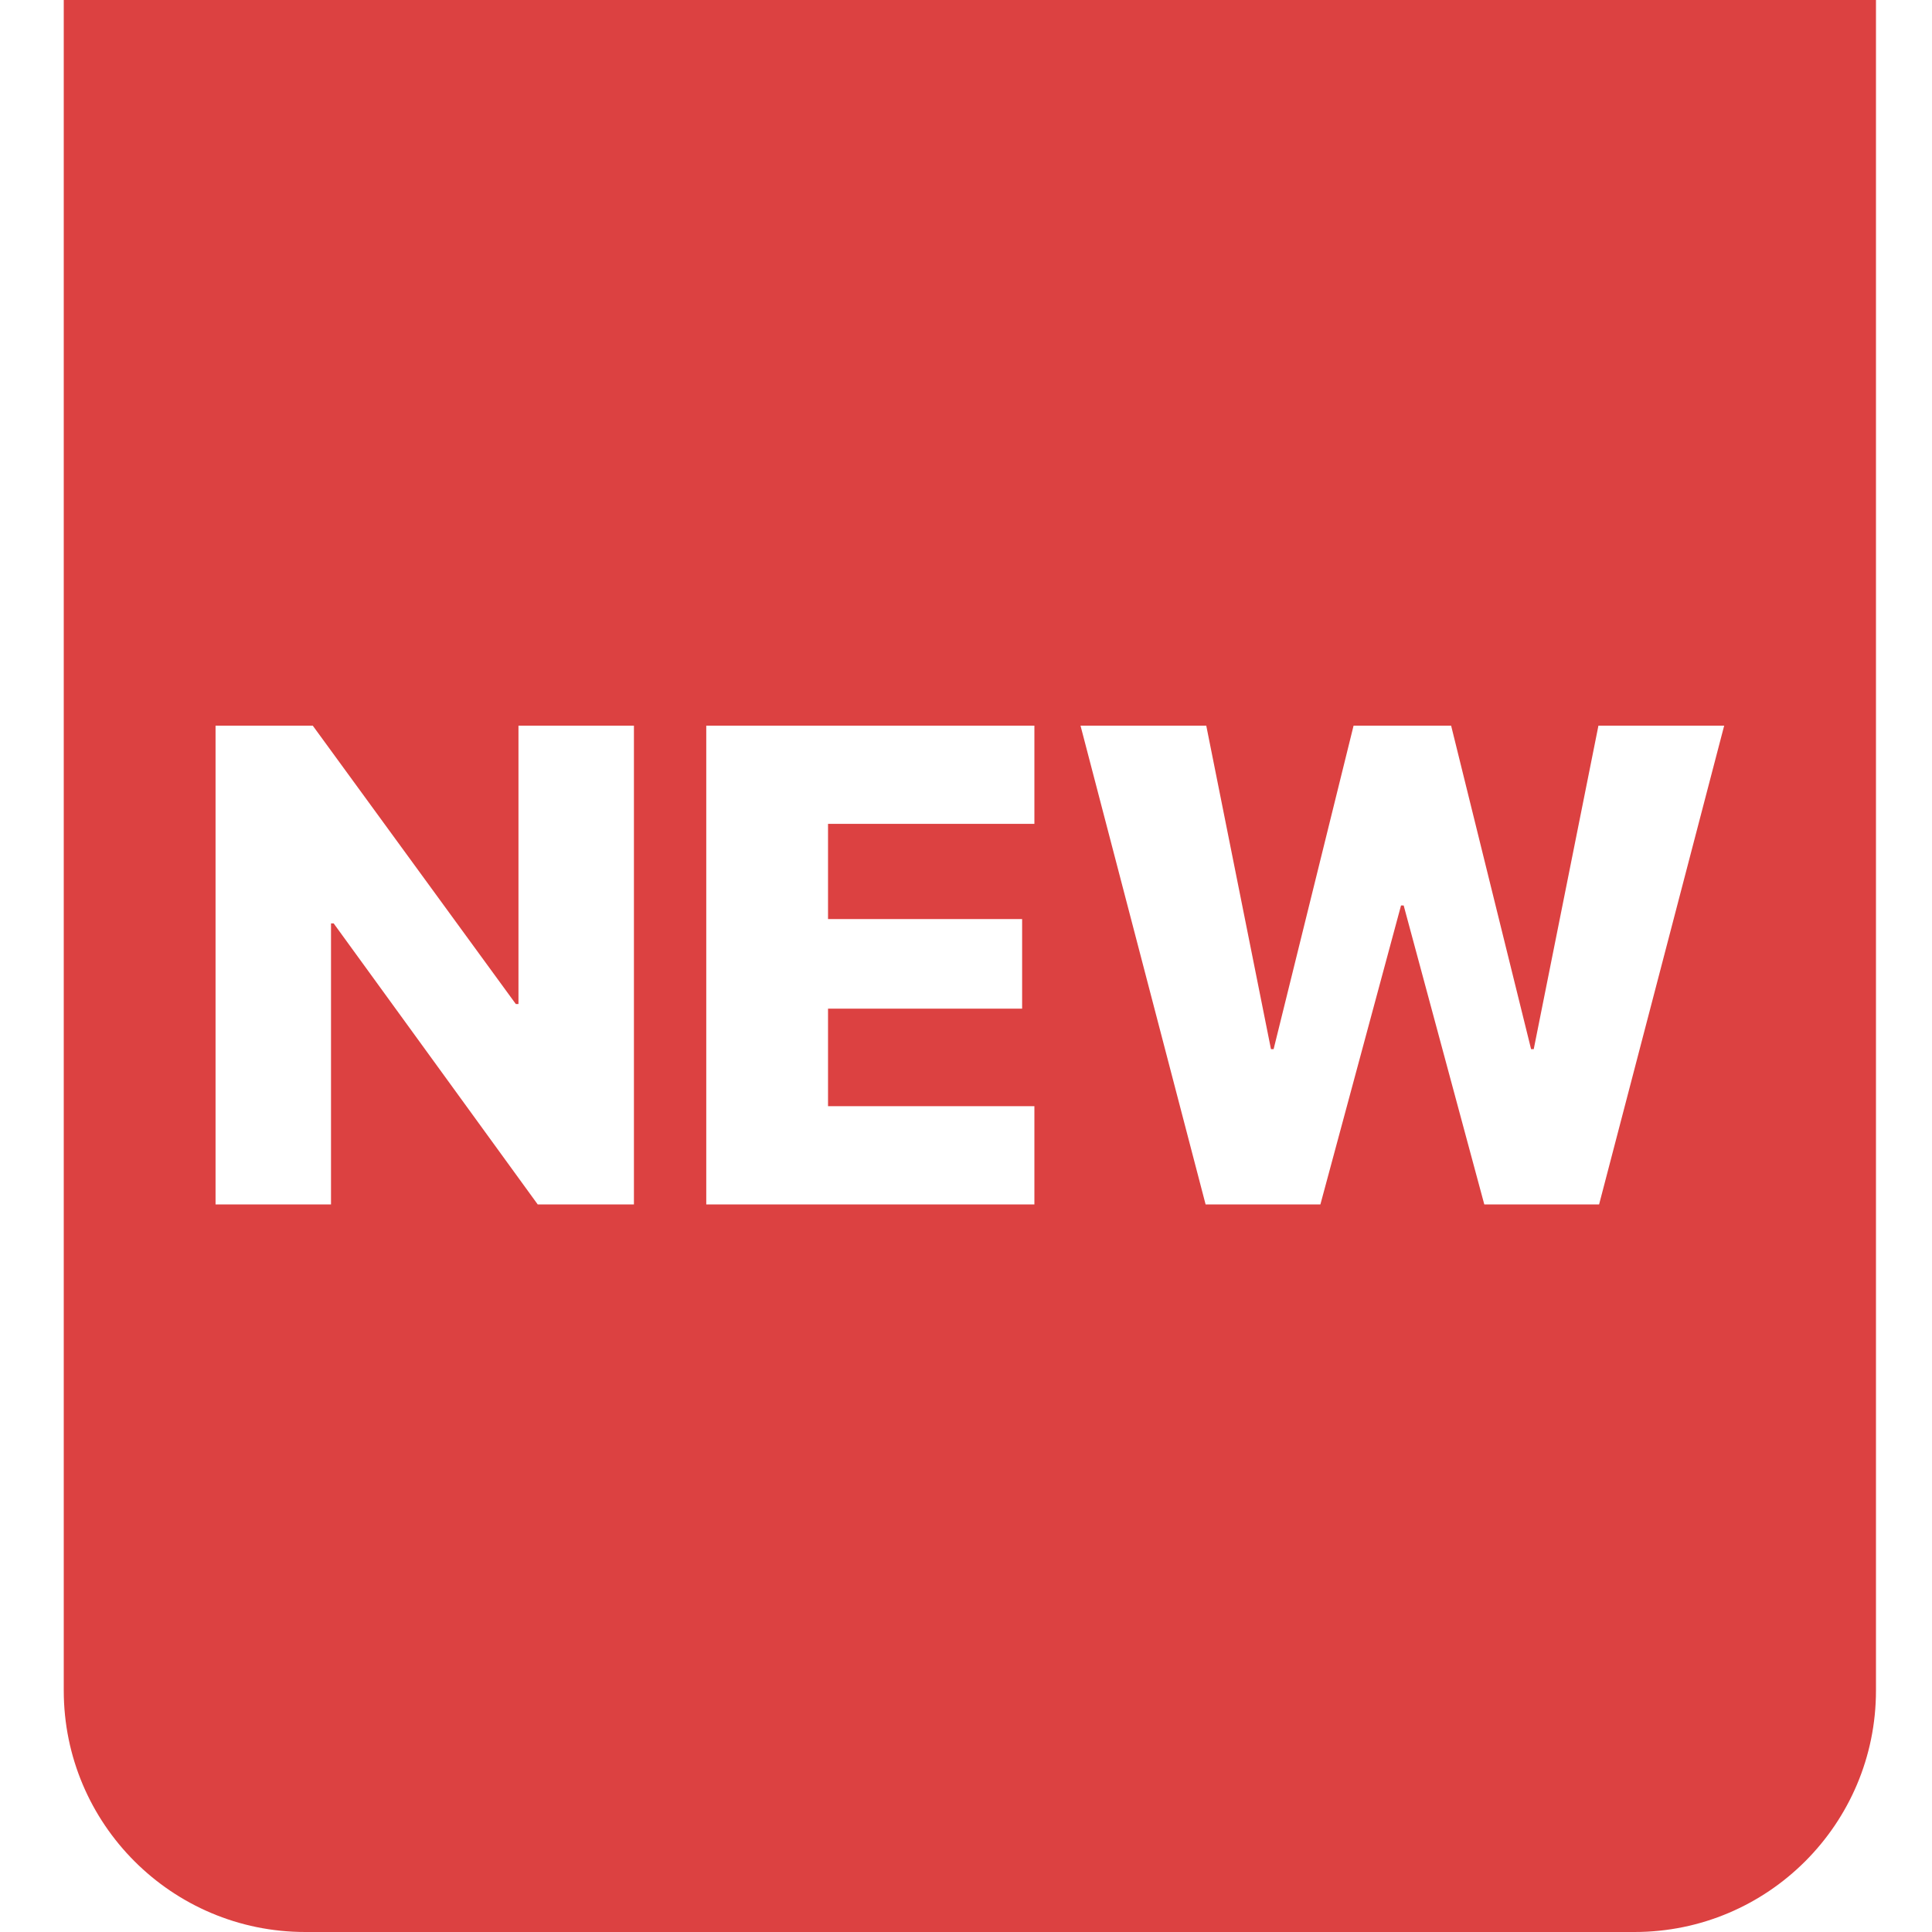
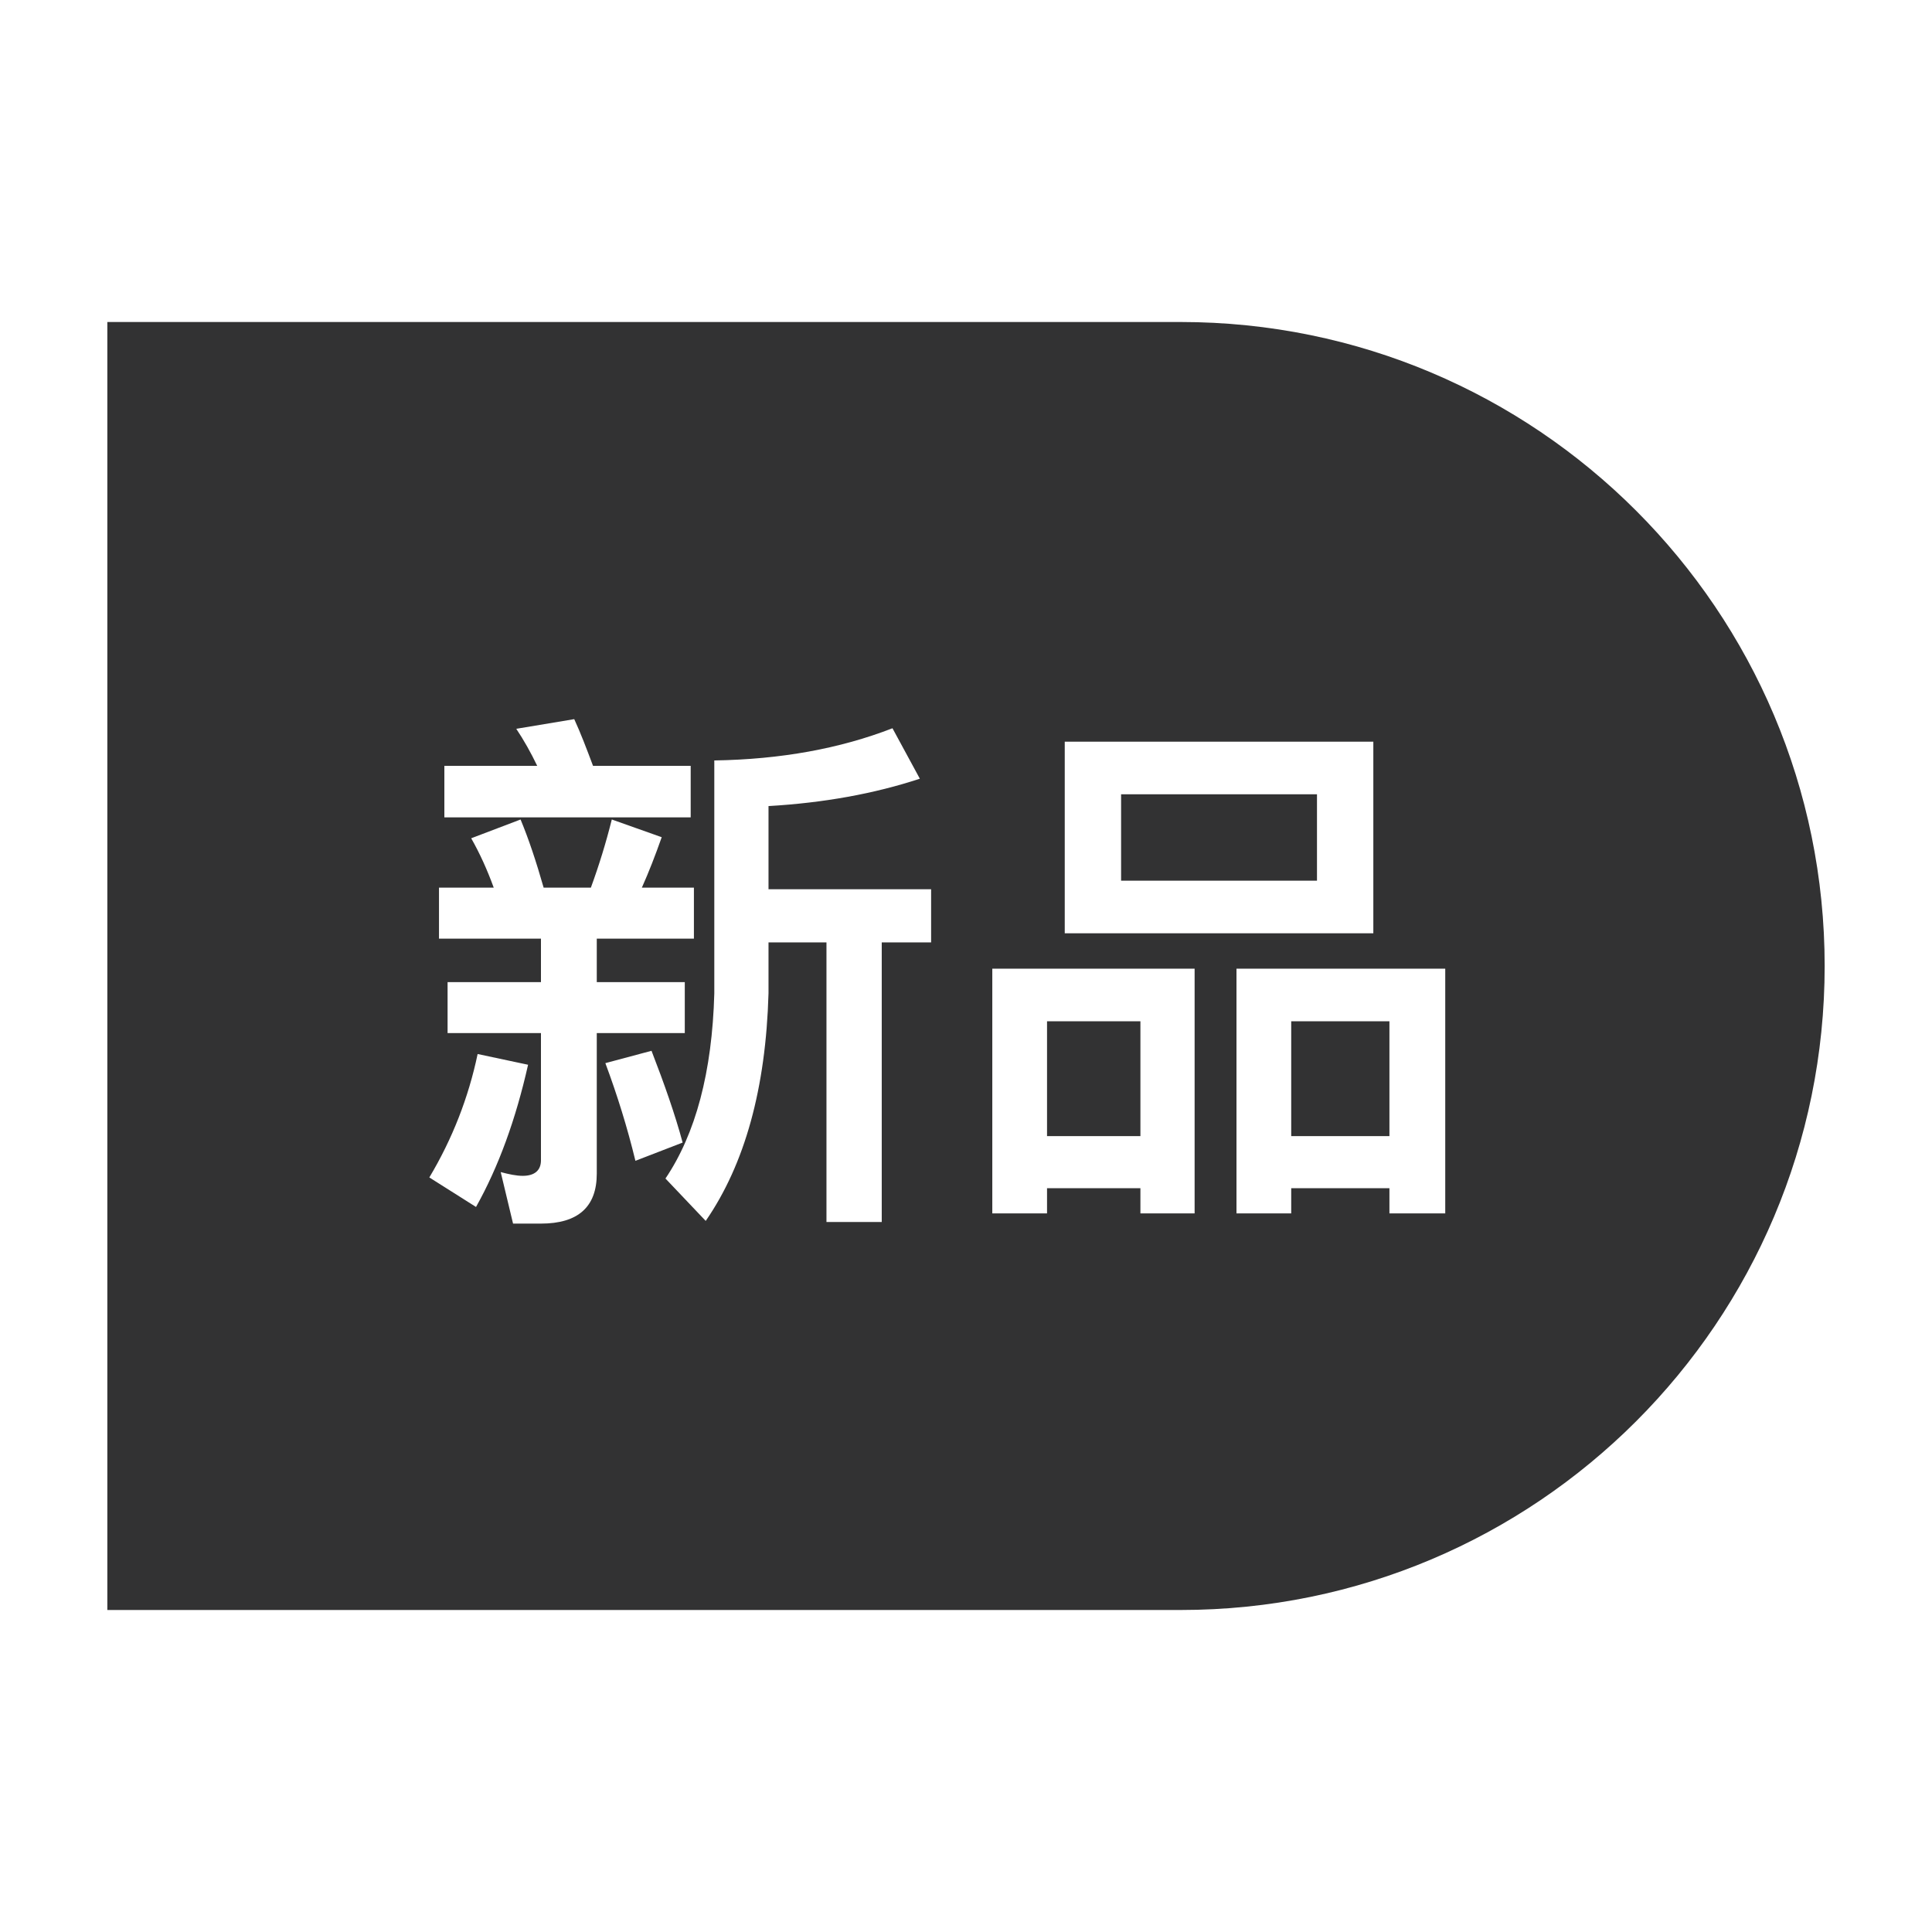
<svg xmlns="http://www.w3.org/2000/svg" width="1000" height="1000">
-   <path d="M846 1000H158c-69.036 0-125-55.964-125-125V0h938v875c0 69.036-55.964 125-125 125zM111.567 623.405h59.763V477.948h1.374l105.615 145.457h49.802v-247.81h-59.762v144.084h-1.375l-105.1-144.084h-50.317v247.81zm423.835 0v-50.833H428.585v-50.49h100.463v-46.366H428.585v-49.288h106.817v-50.833H365.559v247.81h169.843zm148.033 0l41.731-154.73h1.374l41.73 154.73h59.42l64.743-247.81h-65.086L793.86 543.034h-1.374l-41.387-167.44h-50.49l-41.387 167.44h-1.374l-33.488-167.44h-65.087l64.744 247.81h59.42z" fill="#DC4141" fill-rule="evenodd" />
+   <path d="M55.556 166.667H611.11c184.095 0 333.333 149.238 333.333 333.333 0 184.095-149.238 333.333-333.333 333.333H55.556V166.667zm406.388 210.277c-27.222 10.556-57.777 16.112-92.222 16.667v120.556C368.612 555 360 586.944 344.444 610l20.834 21.944c20.278-29.444 31.11-68.61 32.5-117.777v-26.39h30V632.5h28.61V487.778h25.556v-27.5h-84.166v-43.056c28.61-1.666 54.722-6.389 78.333-14.166l-14.167-26.112zM230 396.39v26.667h127.5v-26.667h-50.556c-3.333-8.889-6.388-16.945-9.722-24.167l-30 5c3.89 5.834 7.5 12.222 10.834 19.167H230zm-2.778 63.055v26.39H280v22.5h-48.333v26.388H280v65.834c0 5.277-3.333 8.055-9.444 8.055-3.334 0-7.223-.833-11.39-1.944l6.39 26.666H280c19.167 0 28.889-8.61 28.889-25.833v-72.778h45.555v-26.389H308.89v-22.5h50.278v-26.389h-26.945c3.611-8.055 6.945-16.666 10.278-26.11l-25.833-9.167a347.6 347.6 0 0 1-10.834 35.277H281.39c-3.889-13.61-7.778-25.277-11.945-35.277l-25.555 9.722c4.444 7.778 8.333 16.389 11.667 25.555h-28.334zm20 86.112c-4.722 22.5-13.055 43.888-25 63.888l24.167 15.278c11.667-20.833 20.555-45.278 26.944-73.61l-26.11-5.556zm90-1.667l-23.889 6.389c6.111 16.389 11.39 33.333 15.556 50.555l24.444-9.444c-3.889-14.445-9.444-30.278-16.11-47.5zm213.89-160v99.167h159.721v-99.167H551.111zm130.555 71.944h-101.39v-44.722h101.39v44.722zm-63.334 45.556H513.611v126.667h28.333V615h48.334v13.056h28.055V501.389zm-76.389 86.667V528.61h48.334v59.445h-48.334zm206.112-86.667H640v126.667h28.333V615h50.834v13.056h28.889V501.389zm-79.723 86.667V528.61h50.834v59.445h-50.834z" fill="#323233" fill-rule="nonzero" />
</svg>
